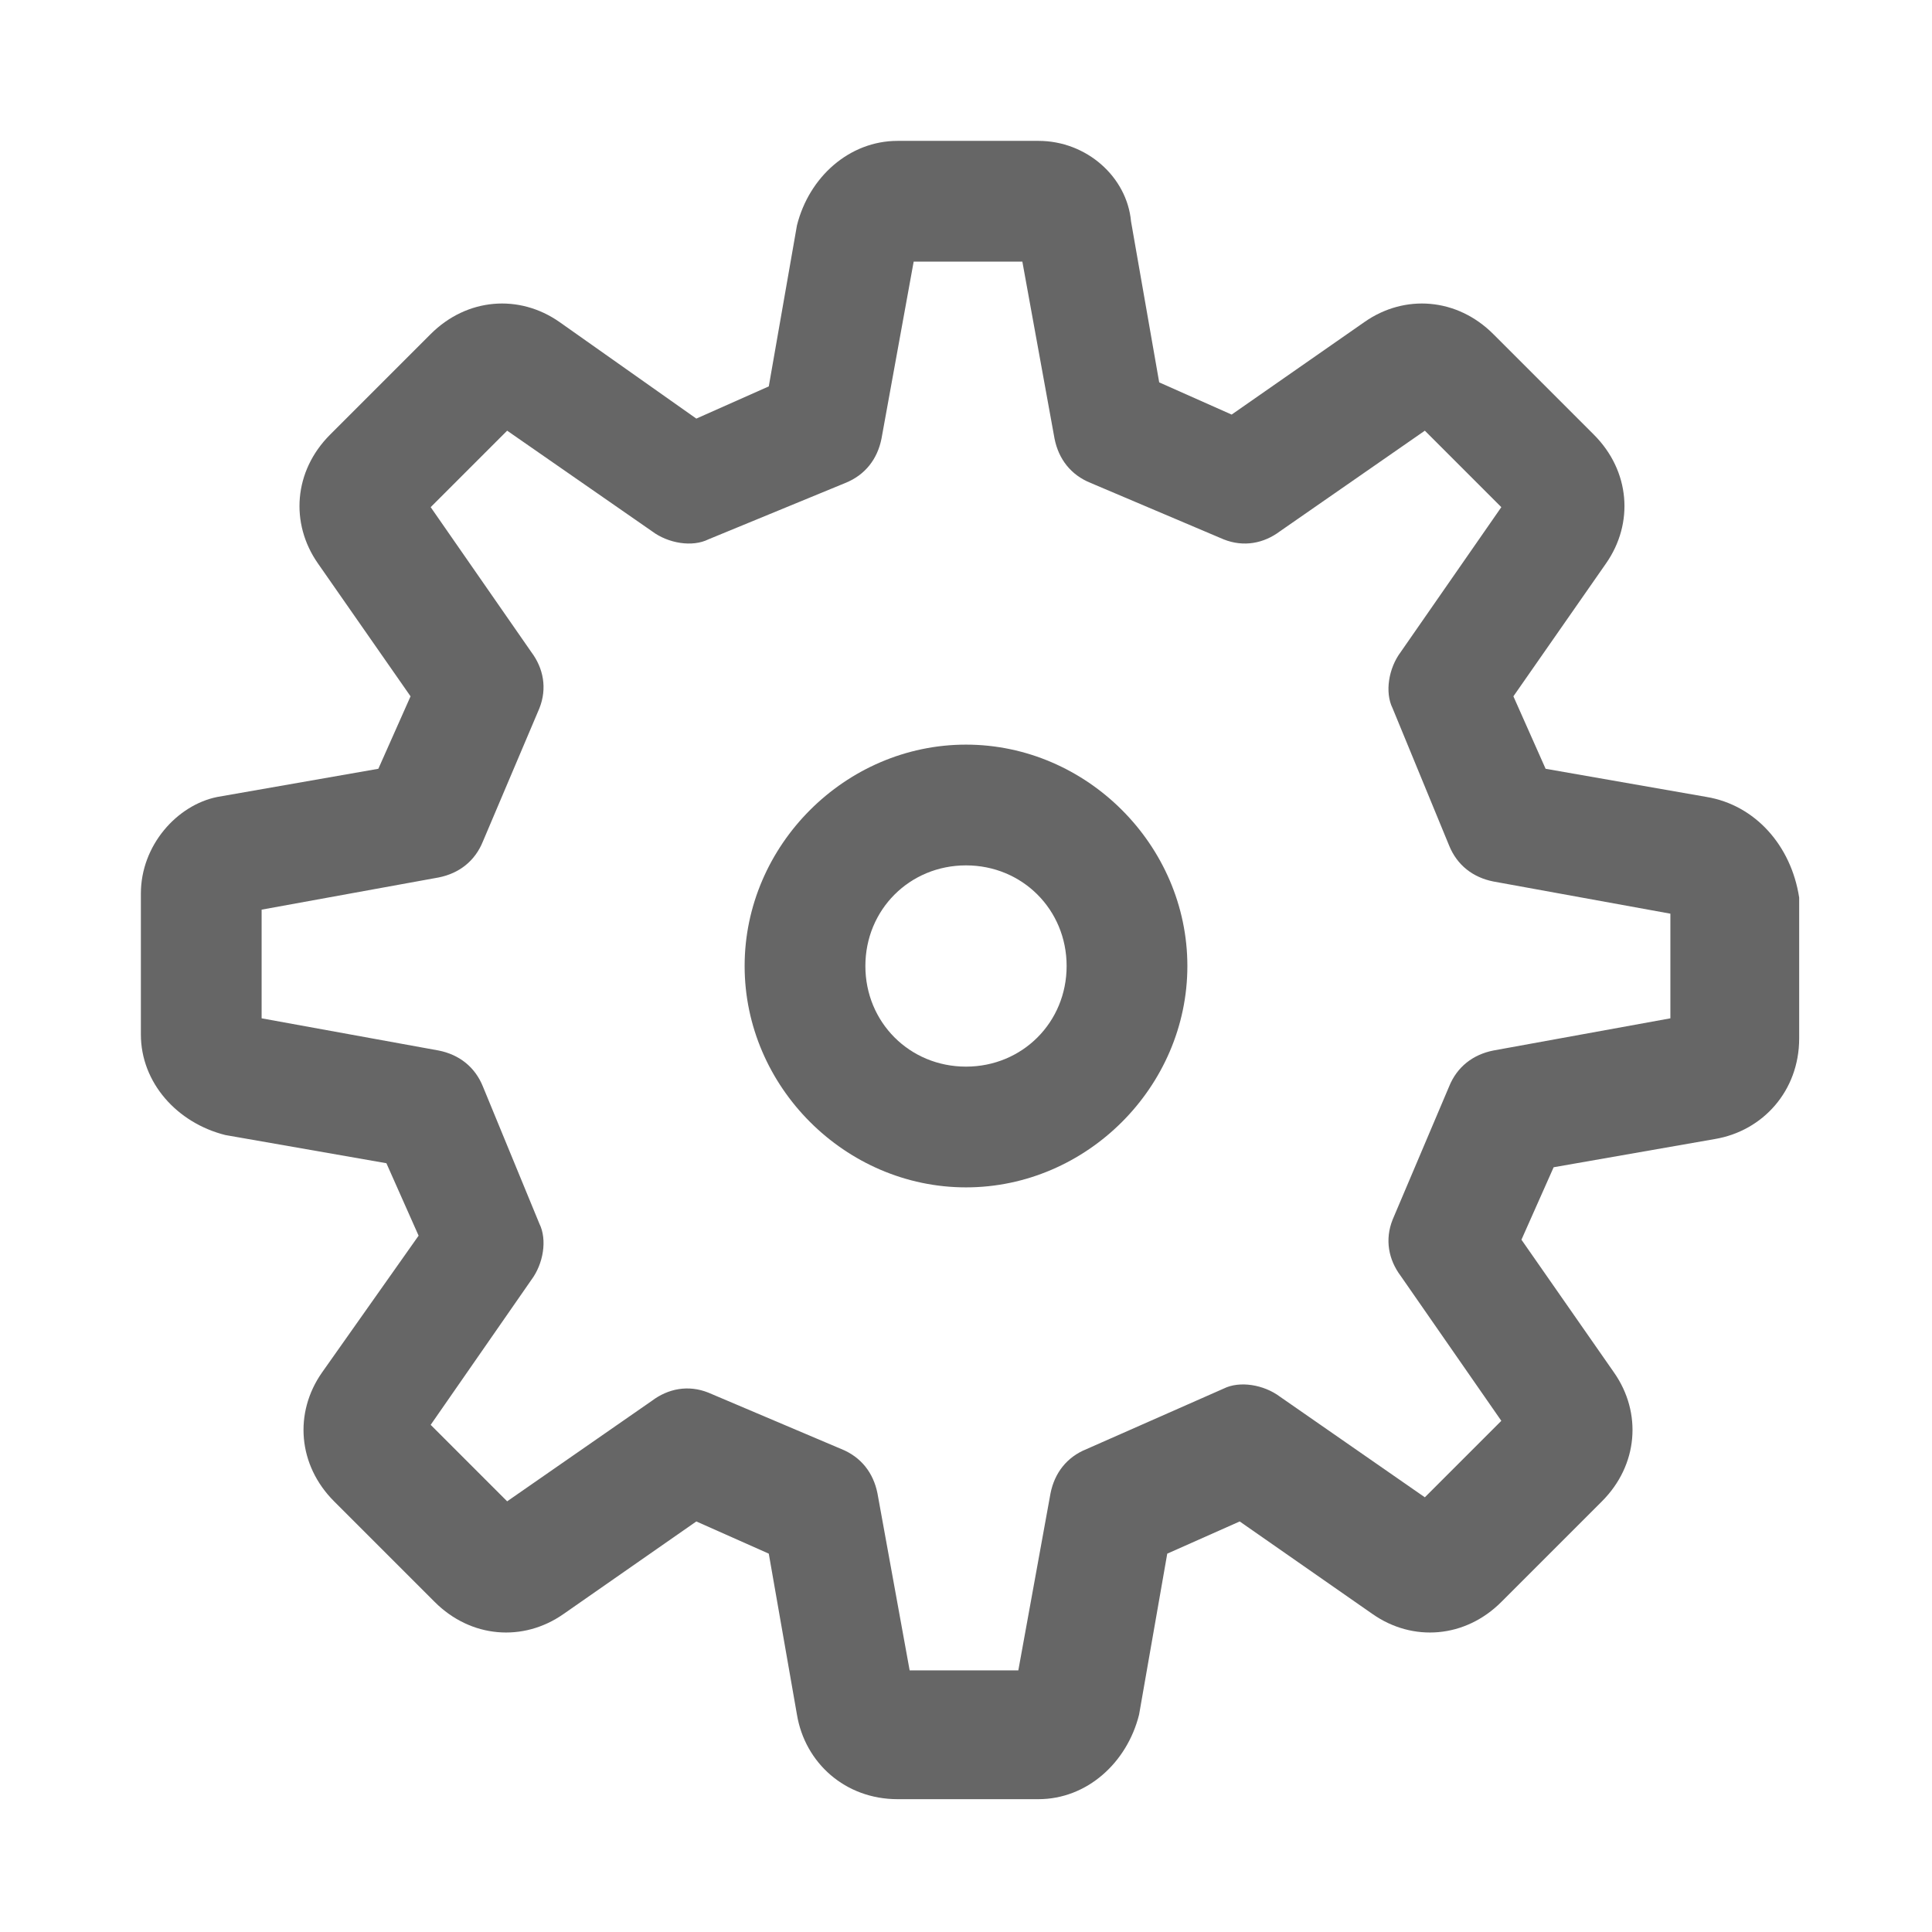
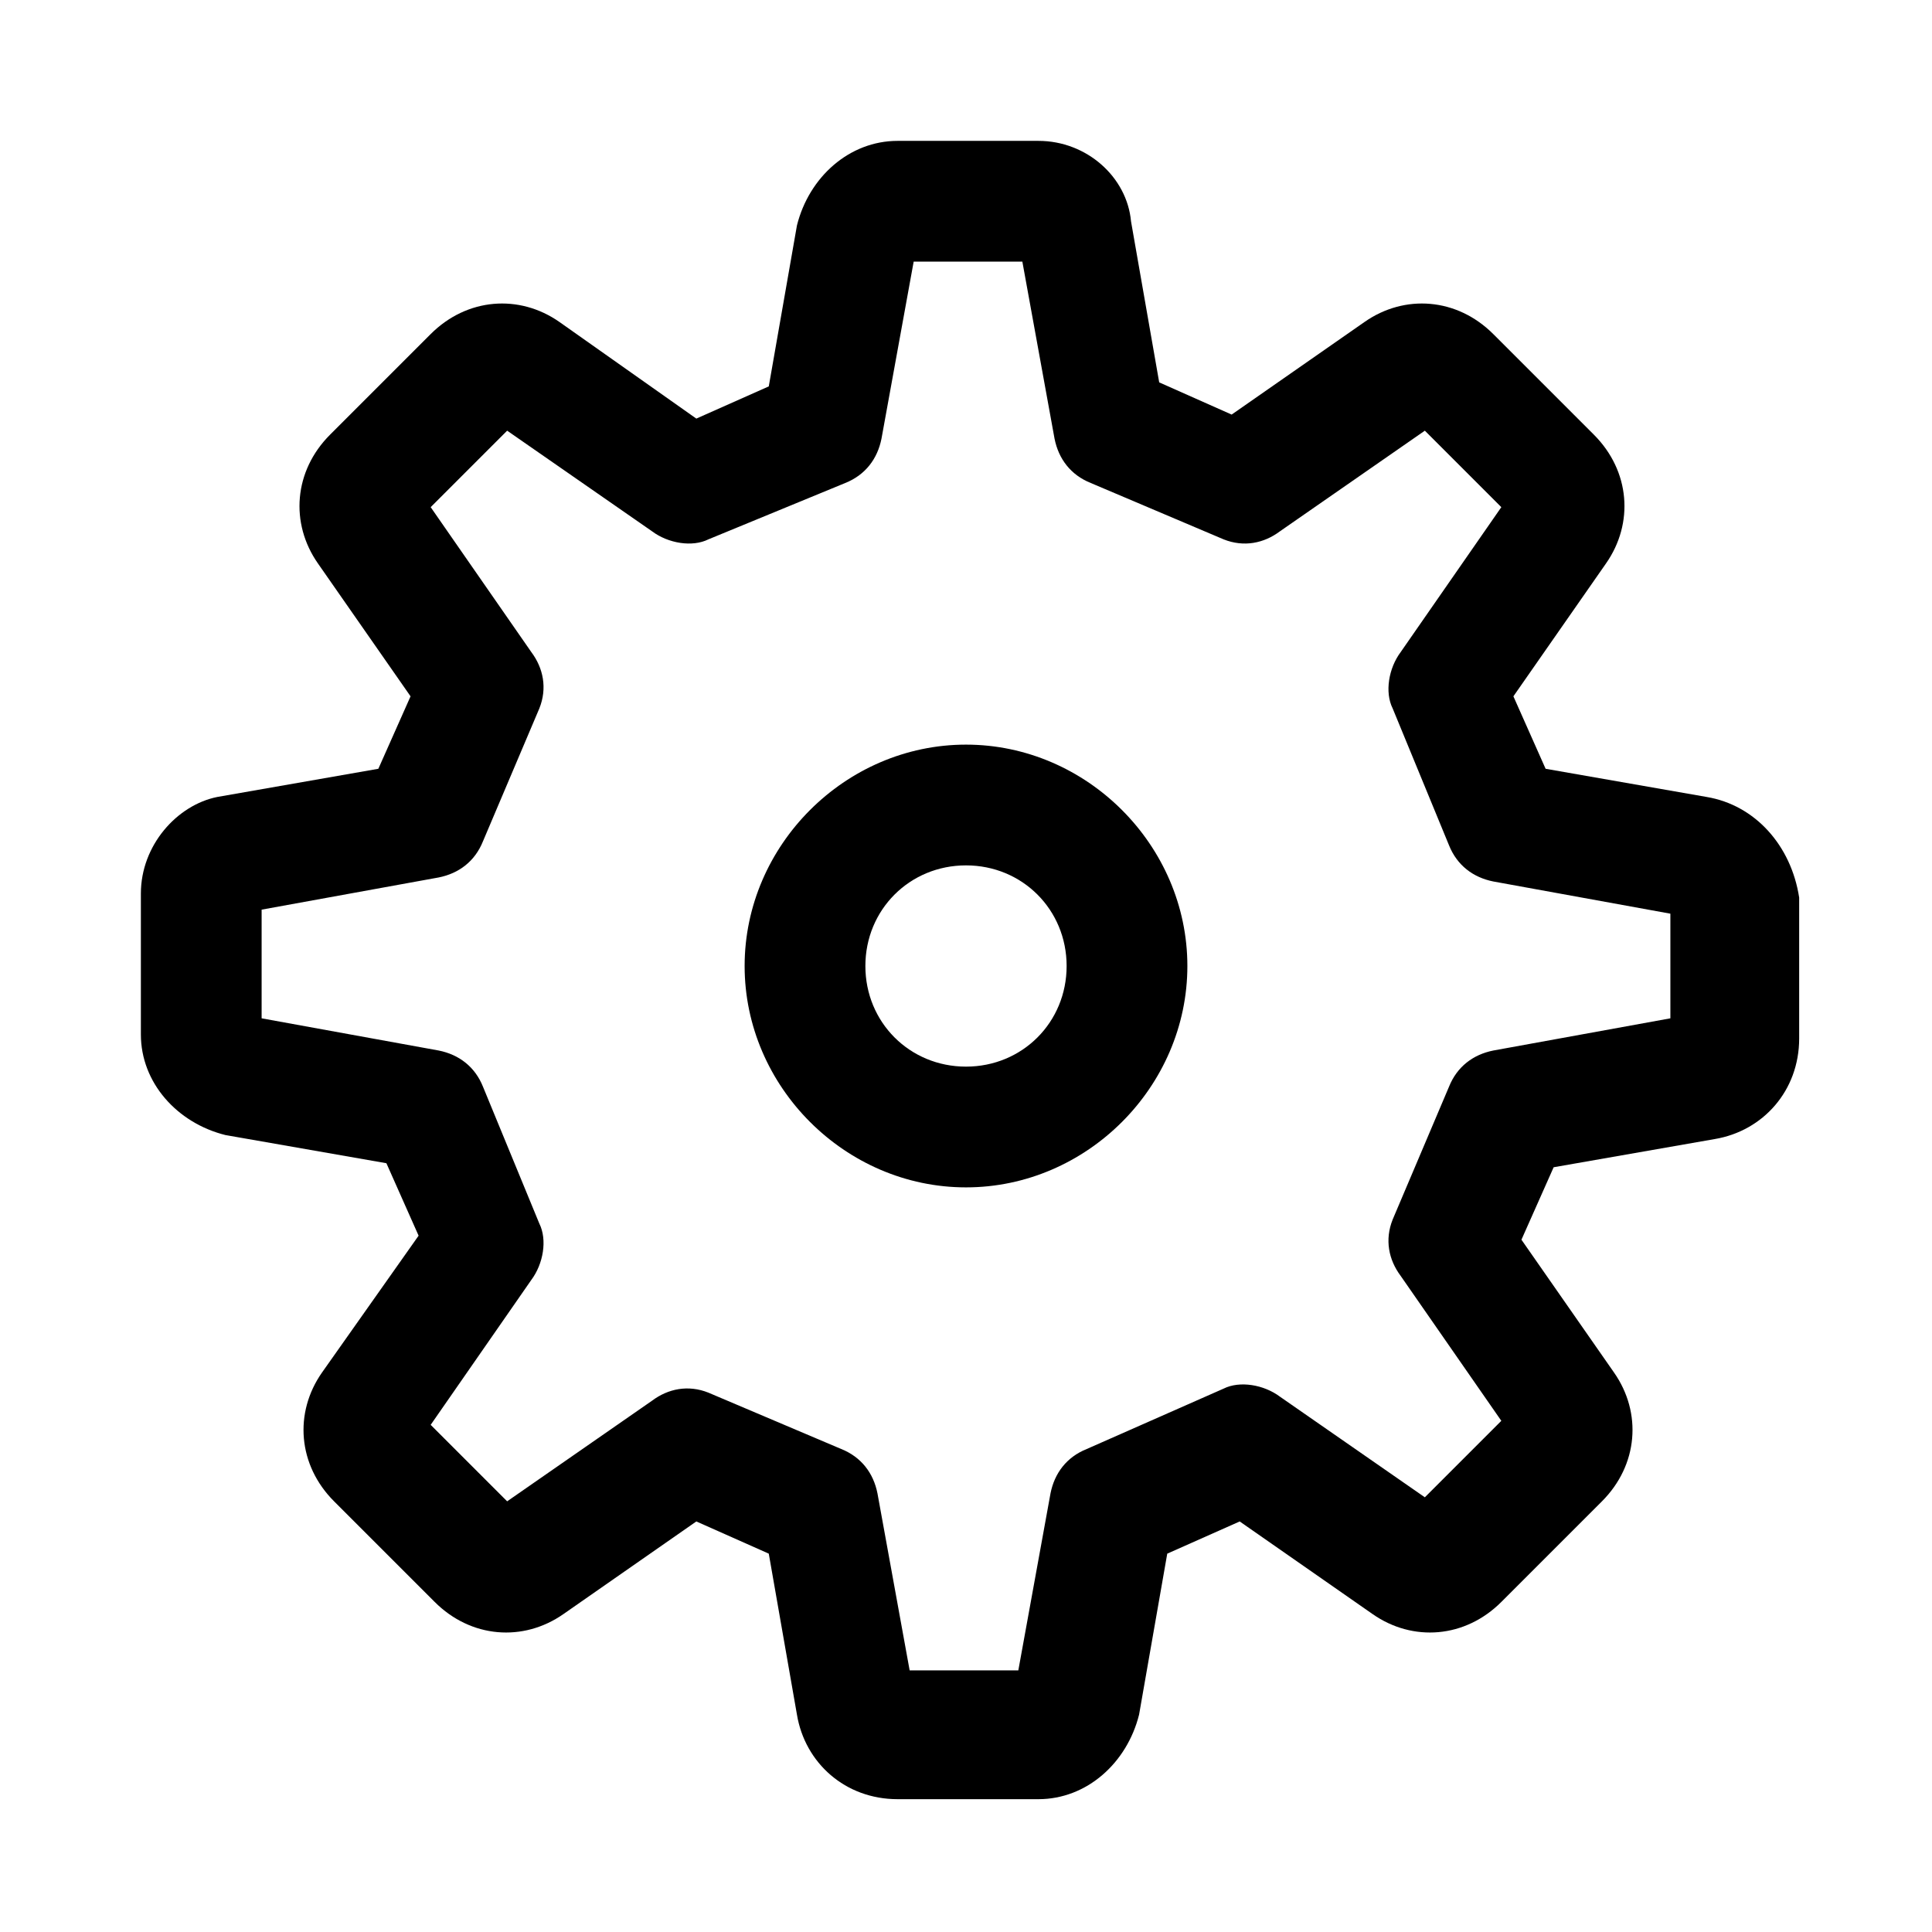
<svg xmlns="http://www.w3.org/2000/svg" t="1682499713720" class="icon" viewBox="0 0 1024 1024" version="1.1" p-id="4443" width="200" height="200">
-   <path d="M904.533 422.4l-85.333-14.933-17.067-38.4 49.067-70.4c14.933-21.333 12.8-49.067-6.4-68.267l-53.333-53.333c-19.2-19.2-46.933-21.333-68.267-6.4l-70.4 49.067-38.4-17.067-14.933-85.333c-2.133-23.467-23.467-42.667-49.067-42.667h-74.667c-25.6 0-46.933 19.2-53.333 44.8l-14.933 85.333-38.4 17.067L296.533 170.667c-21.333-14.933-49.067-12.8-68.267 6.4l-53.333 53.333c-19.2 19.2-21.333 46.933-6.4 68.267l49.067 70.4-17.067 38.4-85.333 14.933c-21.333 4.267-40.533 25.6-40.533 51.2v74.667c0 25.6 19.2 46.933 44.8 53.333l85.333 14.933 17.067 38.4L170.667 727.467c-14.933 21.333-12.8 49.067 6.4 68.267l53.333 53.333c19.2 19.2 46.933 21.333 68.267 6.4l70.4-49.067 38.4 17.067 14.933 85.333c4.267 25.6 25.6 44.8 53.333 44.8h74.667c25.6 0 46.933-19.2 53.333-44.8l14.933-85.333 38.4-17.067 70.4 49.067c21.333 14.933 49.067 12.8 68.267-6.4l53.333-53.333c19.2-19.2 21.333-46.933 6.4-68.267l-49.067-70.4 17.067-38.4 85.333-14.933c25.6-4.267 44.8-25.6 44.8-53.333v-74.667c-4.267-27.733-23.467-49.067-49.067-53.333z m-19.2 117.333l-93.867 17.067c-10.667 2.133-19.2 8.533-23.467 19.2l-29.867 70.4c-4.267 10.667-2.133 21.333 4.267 29.867l53.333 76.8-40.533 40.533-76.8-53.333c-8.533-6.4-21.333-8.533-29.867-4.267L576 768c-10.667 4.267-17.067 12.8-19.2 23.467l-17.067 93.867h-57.6l-17.067-93.867c-2.133-10.667-8.533-19.2-19.2-23.467l-70.4-29.867c-10.667-4.267-21.333-2.133-29.867 4.267l-76.8 53.333-40.533-40.533 53.333-76.8c6.4-8.533 8.533-21.333 4.267-29.867L256 576c-4.267-10.667-12.8-17.067-23.467-19.2l-93.867-17.067v-57.6l93.867-17.067c10.667-2.133 19.2-8.533 23.467-19.2l29.867-70.4c4.267-10.667 2.133-21.333-4.267-29.867l-53.333-76.8 40.533-40.533 76.8 53.333c8.533 6.4 21.333 8.533 29.867 4.267L448 256c10.667-4.267 17.067-12.8 19.2-23.467l17.067-93.867h57.6l17.067 93.867c2.133 10.667 8.533 19.2 19.2 23.467l70.4 29.867c10.667 4.267 21.333 2.133 29.867-4.267l76.8-53.333 40.533 40.533-53.333 76.8c-6.4 8.533-8.533 21.333-4.267 29.867L768 448c4.267 10.667 12.8 17.067 23.467 19.2l93.867 17.067v55.467z" fill="#666666" p-id="4444" />
-   <path d="M512 394.667c-64 0-117.333 53.333-117.333 117.333s53.333 117.333 117.333 117.333 117.333-53.333 117.333-117.333-53.333-117.333-117.333-117.333z m0 170.667c-29.867 0-53.333-23.467-53.333-53.333s23.467-53.333 53.333-53.333 53.333 23.467 53.333 53.333-23.467 53.333-53.333 53.333z" fill="#666666" p-id="4445" />
+   <path d="M904.533 422.4l-85.333-14.933-17.067-38.4 49.067-70.4c14.933-21.333 12.8-49.067-6.4-68.267l-53.333-53.333c-19.2-19.2-46.933-21.333-68.267-6.4l-70.4 49.067-38.4-17.067-14.933-85.333c-2.133-23.467-23.467-42.667-49.067-42.667h-74.667c-25.6 0-46.933 19.2-53.333 44.8l-14.933 85.333-38.4 17.067L296.533 170.667c-21.333-14.933-49.067-12.8-68.267 6.4l-53.333 53.333c-19.2 19.2-21.333 46.933-6.4 68.267l49.067 70.4-17.067 38.4-85.333 14.933c-21.333 4.267-40.533 25.6-40.533 51.2v74.667c0 25.6 19.2 46.933 44.8 53.333l85.333 14.933 17.067 38.4L170.667 727.467c-14.933 21.333-12.8 49.067 6.4 68.267l53.333 53.333c19.2 19.2 46.933 21.333 68.267 6.4l70.4-49.067 38.4 17.067 14.933 85.333c4.267 25.6 25.6 44.8 53.333 44.8h74.667c25.6 0 46.933-19.2 53.333-44.8l14.933-85.333 38.4-17.067 70.4 49.067c21.333 14.933 49.067 12.8 68.267-6.4l53.333-53.333c19.2-19.2 21.333-46.933 6.4-68.267l-49.067-70.4 17.067-38.4 85.333-14.933c25.6-4.267 44.8-25.6 44.8-53.333v-74.667c-4.267-27.733-23.467-49.067-49.067-53.333z m-19.2 117.333l-93.867 17.067c-10.667 2.133-19.2 8.533-23.467 19.2l-29.867 70.4c-4.267 10.667-2.133 21.333 4.267 29.867l53.333 76.8-40.533 40.533-76.8-53.333c-8.533-6.4-21.333-8.533-29.867-4.267L576 768c-10.667 4.267-17.067 12.8-19.2 23.467l-17.067 93.867h-57.6l-17.067-93.867c-2.133-10.667-8.533-19.2-19.2-23.467l-70.4-29.867c-10.667-4.267-21.333-2.133-29.867 4.267l-76.8 53.333-40.533-40.533 53.333-76.8c6.4-8.533 8.533-21.333 4.267-29.867L256 576c-4.267-10.667-12.8-17.067-23.467-19.2l-93.867-17.067v-57.6l93.867-17.067c10.667-2.133 19.2-8.533 23.467-19.2l29.867-70.4c4.267-10.667 2.133-21.333-4.267-29.867l-53.333-76.8 40.533-40.533 76.8 53.333c8.533 6.4 21.333 8.533 29.867 4.267L448 256c10.667-4.267 17.067-12.8 19.2-23.467l17.067-93.867h57.6l17.067 93.867c2.133 10.667 8.533 19.2 19.2 23.467l70.4 29.867c10.667 4.267 21.333 2.133 29.867-4.267l76.8-53.333 40.533 40.533-53.333 76.8c-6.4 8.533-8.533 21.333-4.267 29.867L768 448c4.267 10.667 12.8 17.067 23.467 19.2l93.867 17.067v55.467z" p-id="4444" />
+   <path d="M512 394.667c-64 0-117.333 53.333-117.333 117.333s53.333 117.333 117.333 117.333 117.333-53.333 117.333-117.333-53.333-117.333-117.333-117.333z m0 170.667c-29.867 0-53.333-23.467-53.333-53.333s23.467-53.333 53.333-53.333 53.333 23.467 53.333 53.333-23.467 53.333-53.333 53.333z" p-id="4445" />
</svg>
